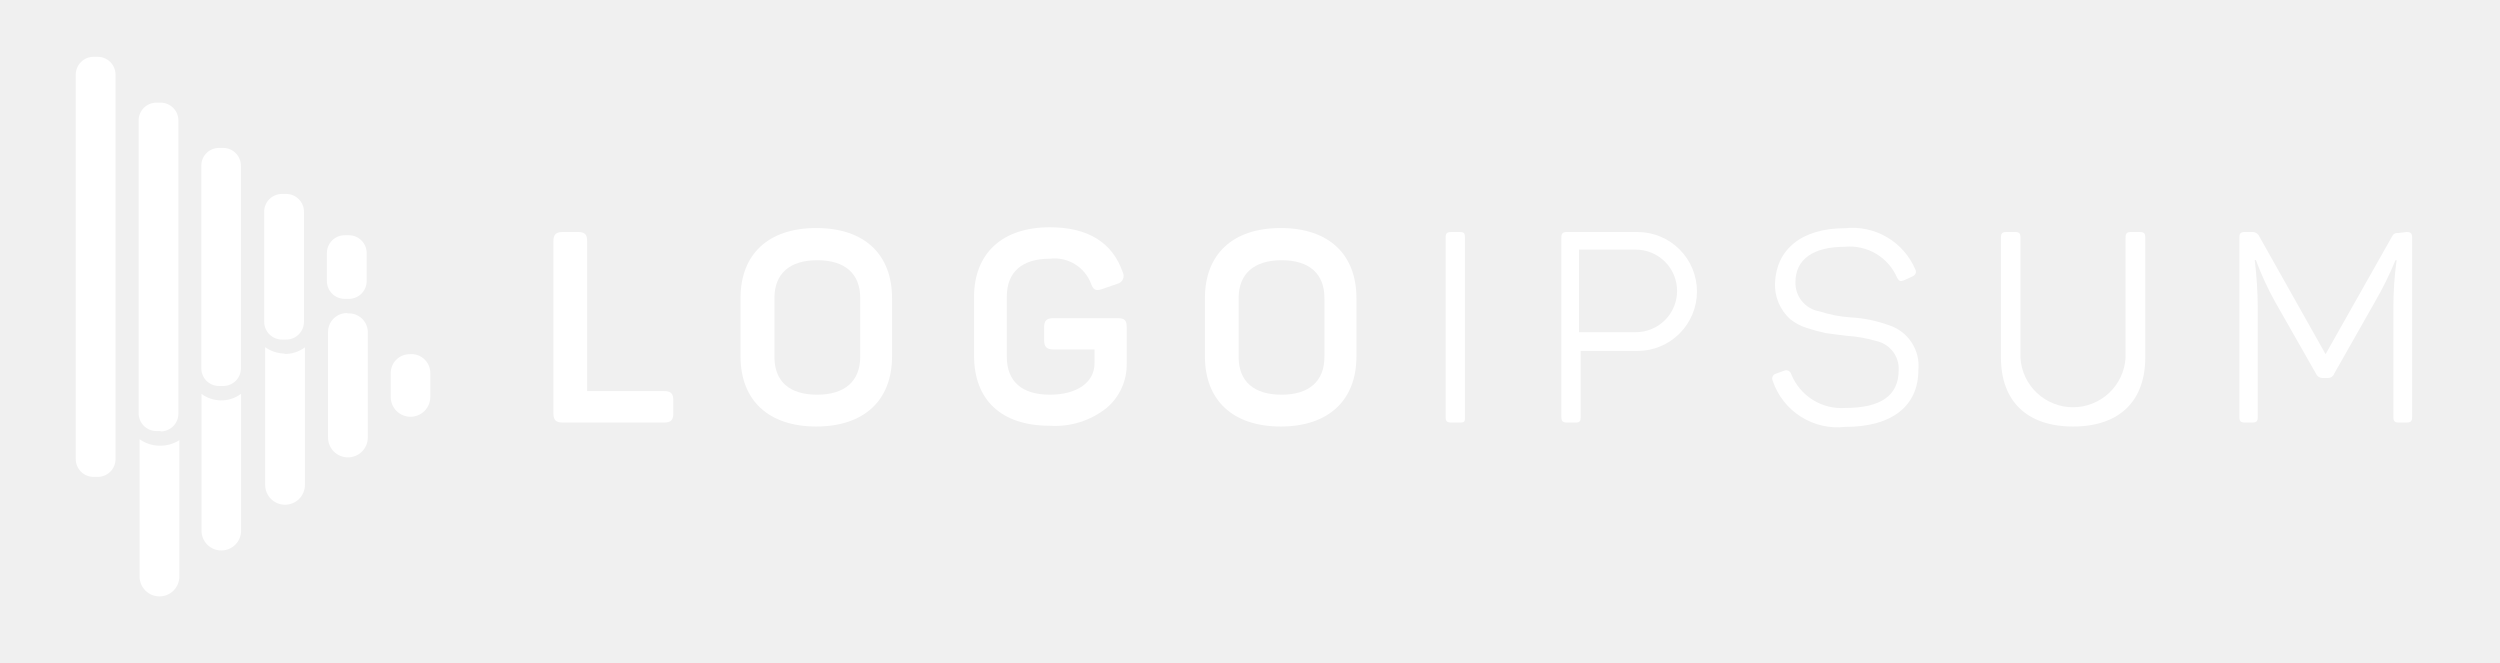
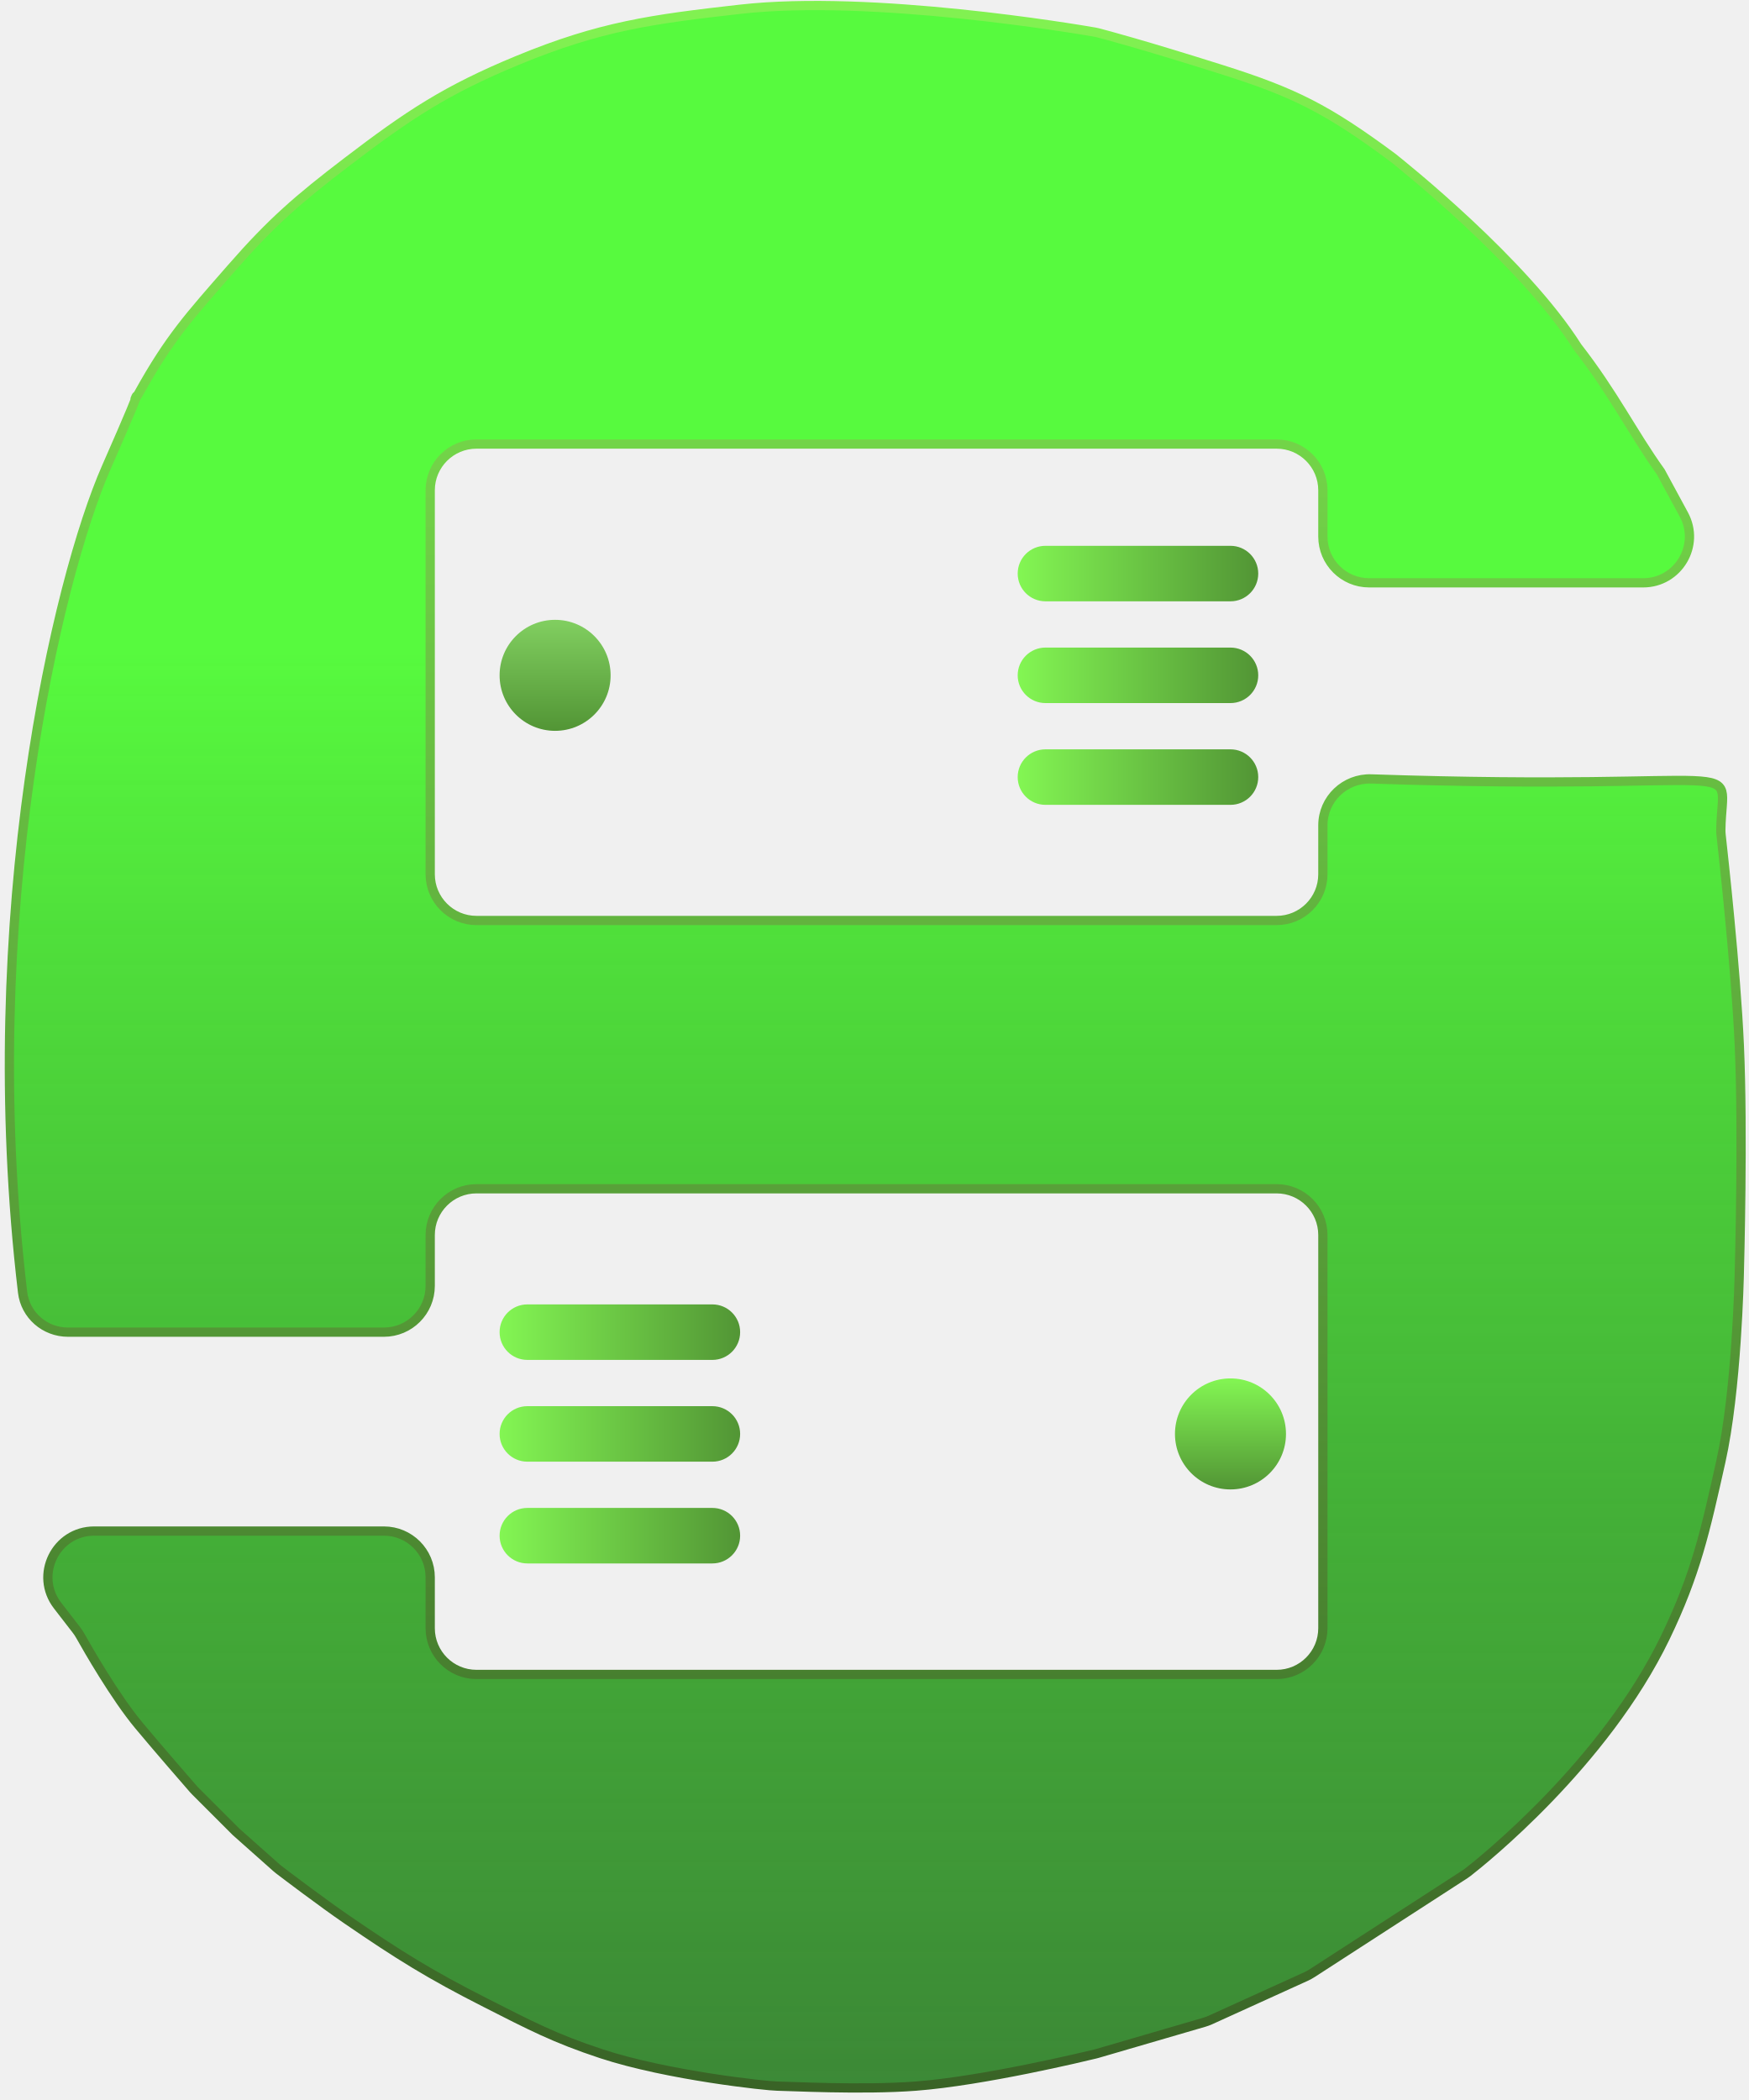
- <svg xmlns="http://www.w3.org/2000/svg" id="logo-2" width="132" height="35" viewBox="0 0 132 35" fill="none">
-   <path d="M30.52 12.25C30.88 12.25 31 12.38 31 12.73V20.65H35.07C35.42 20.65 35.55 20.78 35.55 21.13V21.83C35.55 22.18 35.42 22.31 35.07 22.31H29.71C29.36 22.31 29.22 22.18 29.22 21.83V12.73C29.22 12.38 29.36 12.25 29.71 12.25H30.52Z" class="ccustom" fill="#fff">
- 	</path>
-   <path d="M39.1 15.74C39.1 13.43 40.56 12.04 43.1 12.04C45.64 12.04 47.1 13.43 47.1 15.74V18.82C47.1 21.13 45.63 22.52 43.1 22.52C40.57 22.52 39.1 21.13 39.1 18.82V15.74ZM45.42 15.74C45.42 14.44 44.61 13.74 43.15 13.74C41.69 13.74 40.89 14.45 40.89 15.74V18.84C40.89 20.15 41.69 20.84 43.15 20.84C44.61 20.84 45.42 20.12 45.42 18.84V15.74Z" class="ccustom" fill="#fff">
- 	</path>
-   <path d="M59.01 16.8C59.4 16.8 59.49 16.93 59.49 17.28V19.18C59.501 19.628 59.411 20.072 59.227 20.48C59.044 20.889 58.772 21.251 58.43 21.54C57.582 22.215 56.512 22.551 55.43 22.48C52.84 22.48 51.43 21.09 51.43 18.78V15.68C51.43 13.4 52.89 12 55.43 12C57.43 12 58.73 12.79 59.28 14.37C59.311 14.429 59.327 14.495 59.328 14.562C59.329 14.629 59.314 14.695 59.285 14.755C59.256 14.815 59.213 14.868 59.16 14.909C59.107 14.949 59.046 14.977 58.98 14.99L58.2 15.26C57.86 15.38 57.72 15.31 57.6 14.96C57.434 14.533 57.131 14.173 56.738 13.938C56.345 13.702 55.885 13.604 55.43 13.66C53.96 13.66 53.16 14.37 53.16 15.66V18.84C53.16 20.15 53.97 20.84 55.43 20.84C56.89 20.84 57.79 20.17 57.79 19.19V18.45H55.62C55.26 18.45 55.13 18.31 55.13 17.96V17.28C55.13 16.93 55.26 16.8 55.62 16.8H59.01Z" class="ccustom" fill="#fff">
- 	</path>
-   <path d="M63.62 15.74C63.62 13.43 65.08 12.04 67.62 12.04C70.16 12.04 71.62 13.43 71.62 15.74V18.82C71.62 21.13 70.15 22.52 67.62 22.52C65.09 22.52 63.62 21.13 63.62 18.82V15.74ZM69.93 15.74C69.93 14.44 69.12 13.74 67.67 13.74C66.22 13.74 65.4 14.45 65.4 15.74V18.84C65.4 20.15 66.21 20.84 67.67 20.84C69.13 20.84 69.93 20.12 69.93 18.84V15.74Z" class="ccustom" fill="#fff">
- 	</path>
-   <path d="M76.33 12.54C76.33 12.32 76.4 12.25 76.62 12.25H77.08C77.3 12.25 77.35 12.32 77.35 12.54V22.02C77.35 22.24 77.35 22.31 77.08 22.31H76.62C76.4 22.31 76.33 22.24 76.33 22.02V12.54Z" class="ccustom" fill="#fff">
- 	</path>
-   <path d="M86.46 12.25C87.293 12.25 88.091 12.581 88.68 13.17C89.269 13.758 89.6 14.557 89.6 15.39C89.6 16.223 89.269 17.021 88.68 17.61C88.091 18.199 87.293 18.53 86.46 18.53H83.46V22.02C83.46 22.24 83.41 22.31 83.2 22.31H82.73C82.52 22.31 82.44 22.24 82.44 22.02V12.54C82.44 12.32 82.52 12.25 82.73 12.25H86.46ZM86.37 17.54C86.656 17.54 86.94 17.484 87.204 17.374C87.469 17.265 87.709 17.104 87.912 16.901C88.114 16.699 88.275 16.459 88.384 16.194C88.494 15.93 88.55 15.646 88.55 15.36C88.55 15.074 88.494 14.79 88.384 14.526C88.275 14.261 88.114 14.021 87.912 13.819C87.709 13.616 87.469 13.456 87.204 13.346C86.94 13.236 86.656 13.18 86.37 13.18H83.37V17.54H86.37Z" class="ccustom" fill="#fff">
- 	</path>
-   <path d="M97.41 12.05C98.182 11.965 98.961 12.131 99.631 12.524C100.301 12.916 100.827 13.515 101.13 14.23C101.21 14.39 101.13 14.52 100.97 14.6L100.53 14.8C100.35 14.87 100.28 14.86 100.17 14.67C99.943 14.139 99.554 13.694 99.058 13.399C98.562 13.105 97.984 12.975 97.41 13.03C95.72 13.03 94.8 13.7 94.8 14.9C94.79 15.267 94.913 15.625 95.147 15.908C95.38 16.191 95.708 16.38 96.07 16.44C96.608 16.615 97.165 16.723 97.73 16.76C98.413 16.796 99.087 16.935 99.73 17.17C100.223 17.326 100.647 17.646 100.931 18.078C101.215 18.51 101.342 19.026 101.29 19.54C101.29 21.41 99.93 22.54 97.43 22.54C96.61 22.634 95.783 22.444 95.086 22.002C94.389 21.559 93.864 20.892 93.6 20.11C93.582 20.074 93.573 20.035 93.572 19.995C93.571 19.956 93.579 19.916 93.596 19.88C93.612 19.844 93.636 19.811 93.666 19.785C93.696 19.759 93.732 19.741 93.77 19.73L94.21 19.57C94.245 19.556 94.282 19.549 94.319 19.55C94.357 19.551 94.394 19.56 94.427 19.576C94.461 19.592 94.491 19.615 94.516 19.643C94.54 19.671 94.559 19.704 94.57 19.74C94.794 20.305 95.192 20.784 95.706 21.108C96.22 21.431 96.824 21.583 97.43 21.54C99.32 21.54 100.25 20.88 100.25 19.54C100.268 19.188 100.16 18.841 99.945 18.561C99.731 18.28 99.424 18.085 99.08 18.01C98.563 17.856 98.029 17.762 97.49 17.73L96.41 17.59C96.072 17.518 95.738 17.428 95.41 17.32C95.086 17.222 94.784 17.062 94.52 16.85C94.255 16.61 94.046 16.314 93.907 15.984C93.769 15.654 93.705 15.298 93.72 14.94C93.79 13.19 95.1 12.05 97.41 12.05Z" class="ccustom" fill="#fff">
- 	</path>
-   <path d="M106.68 18.89C106.722 19.597 107.033 20.262 107.549 20.747C108.065 21.233 108.747 21.503 109.455 21.503C110.163 21.503 110.845 21.233 111.361 20.747C111.877 20.262 112.187 19.597 112.23 18.89V12.54C112.23 12.32 112.3 12.25 112.52 12.25H112.98C113.2 12.25 113.27 12.32 113.27 12.54V18.88C113.27 21.15 111.93 22.52 109.46 22.52C106.99 22.52 105.65 21.15 105.65 18.88V12.54C105.65 12.32 105.72 12.25 105.93 12.25H106.4C106.61 12.25 106.68 12.32 106.68 12.54V18.89Z" class="ccustom" fill="#fff">
- 	</path>
-   <path d="M127.07 12.25C127.29 12.25 127.36 12.32 127.36 12.54V22.02C127.36 22.24 127.29 22.31 127.07 22.31H126.65C126.44 22.31 126.37 22.24 126.37 22.02V16.25C126.37 15.411 126.427 14.572 126.54 13.74H126.48C126.168 14.501 125.803 15.239 125.39 15.95L123.24 19.74C123.214 19.806 123.168 19.862 123.109 19.901C123.05 19.941 122.981 19.961 122.91 19.96H122.63C122.558 19.96 122.488 19.94 122.427 19.901C122.367 19.862 122.319 19.806 122.29 19.74L120.11 15.91C119.723 15.209 119.389 14.481 119.11 13.73H119.05C119.152 14.569 119.206 15.414 119.21 16.26V22.02C119.21 22.24 119.14 22.31 118.92 22.31H118.53C118.31 22.31 118.24 22.24 118.24 22.02V12.54C118.24 12.32 118.31 12.25 118.53 12.25H118.89C118.972 12.242 119.055 12.26 119.126 12.302C119.198 12.343 119.255 12.405 119.29 12.48L122.79 18.7L126.27 12.54C126.38 12.33 126.44 12.3 126.66 12.3L127.07 12.25Z" class="ccustom" fill="#fff">
- 	</path>
-   <path d="M12.73 20.79V28.02C12.73 28.297 12.62 28.563 12.424 28.759C12.228 28.955 11.962 29.065 11.685 29.065C11.408 29.065 11.142 28.955 10.946 28.759C10.75 28.563 10.64 28.297 10.64 28.02V20.8C10.931 21.012 11.28 21.131 11.64 21.14C12.033 21.151 12.417 21.028 12.73 20.79V20.79ZM21.63 18.7C21.365 18.7 21.11 18.805 20.923 18.993C20.735 19.18 20.63 19.435 20.63 19.7V20.96C20.63 21.237 20.74 21.503 20.936 21.699C21.132 21.895 21.398 22.005 21.675 22.005C21.952 22.005 22.218 21.895 22.414 21.699C22.61 21.503 22.72 21.237 22.72 20.96V19.75C22.728 19.607 22.705 19.463 22.652 19.33C22.599 19.196 22.519 19.075 22.415 18.976C22.312 18.876 22.188 18.8 22.053 18.752C21.917 18.705 21.773 18.687 21.63 18.7V18.7ZM8.37 23.53C8.01 23.519 7.662 23.401 7.37 23.19V30.44C7.37 30.718 7.481 30.986 7.678 31.183C7.874 31.379 8.142 31.49 8.42 31.49C8.698 31.49 8.966 31.379 9.162 31.183C9.359 30.986 9.47 30.718 9.47 30.44V23.24C9.143 23.451 8.758 23.553 8.37 23.53V23.53ZM18.37 16.53C18.235 16.523 18.099 16.544 17.972 16.591C17.845 16.639 17.729 16.711 17.63 16.805C17.532 16.898 17.454 17.011 17.401 17.135C17.347 17.26 17.32 17.394 17.32 17.53V23.1C17.32 23.378 17.431 23.646 17.628 23.843C17.825 24.039 18.091 24.15 18.37 24.15C18.648 24.15 18.916 24.039 19.113 23.843C19.309 23.646 19.42 23.378 19.42 23.1V17.6C19.428 17.456 19.405 17.311 19.351 17.177C19.298 17.043 19.217 16.921 19.112 16.822C19.007 16.722 18.883 16.646 18.746 16.599C18.609 16.552 18.464 16.535 18.32 16.55L18.37 16.53ZM15.05 18.67C14.673 18.667 14.307 18.549 14 18.33V25.6C14 25.878 14.111 26.146 14.307 26.343C14.505 26.539 14.771 26.65 15.05 26.65C15.329 26.65 15.595 26.539 15.793 26.343C15.989 26.146 16.1 25.878 16.1 25.6V18.34C15.783 18.576 15.396 18.7 15 18.69L15.05 18.67ZM6.1 24.24V3.93C6.097 3.682 5.997 3.446 5.821 3.272C5.645 3.098 5.408 3 5.16 3H4.94C4.692 3 4.455 3.098 4.279 3.272C4.103 3.446 4.003 3.682 4 3.93V24.24C4 24.489 4.099 24.728 4.275 24.905C4.452 25.081 4.691 25.18 4.94 25.18H5.16C5.409 25.18 5.648 25.081 5.825 24.905C6.001 24.728 6.1 24.489 6.1 24.24V24.24ZM8.48 22.76H8.26C8.011 22.76 7.772 22.661 7.595 22.485C7.419 22.308 7.32 22.069 7.32 21.82V6.35C7.323 6.102 7.423 5.866 7.599 5.692C7.775 5.518 8.012 5.42 8.26 5.42H8.48C8.728 5.42 8.965 5.518 9.141 5.692C9.317 5.866 9.417 6.102 9.42 6.35V21.84C9.42 22.089 9.321 22.328 9.145 22.505C8.968 22.681 8.729 22.78 8.48 22.78V22.76ZM11.79 20.38H11.56C11.313 20.38 11.077 20.282 10.902 20.108C10.728 19.933 10.63 19.697 10.63 19.45V8.75C10.629 8.627 10.652 8.505 10.698 8.391C10.744 8.277 10.812 8.173 10.899 8.086C10.985 7.998 11.088 7.929 11.202 7.882C11.315 7.834 11.437 7.81 11.56 7.81H11.79C12.038 7.813 12.274 7.913 12.448 8.089C12.622 8.265 12.72 8.502 12.72 8.75V19.45C12.72 19.697 12.622 19.933 12.448 20.108C12.273 20.282 12.037 20.38 11.79 20.38V20.38ZM15.1 17.93H14.89C14.642 17.93 14.405 17.832 14.229 17.658C14.053 17.484 13.953 17.248 13.95 17V11.24C13.942 11.112 13.96 10.983 14.004 10.862C14.047 10.741 14.115 10.63 14.203 10.536C14.291 10.442 14.398 10.368 14.516 10.317C14.634 10.266 14.761 10.24 14.89 10.24H15.11C15.359 10.24 15.598 10.339 15.775 10.515C15.951 10.692 16.05 10.931 16.05 11.18V16.98C16.051 17.104 16.028 17.228 15.981 17.343C15.935 17.458 15.866 17.563 15.778 17.651C15.691 17.739 15.587 17.81 15.472 17.858C15.357 17.905 15.234 17.93 15.11 17.93H15.1ZM18.42 15.78H18.2C17.951 15.78 17.712 15.681 17.535 15.505C17.359 15.328 17.26 15.089 17.26 14.84V13.35C17.263 13.102 17.363 12.866 17.539 12.692C17.715 12.518 17.952 12.42 18.2 12.42H18.42C18.668 12.42 18.905 12.518 19.081 12.692C19.257 12.866 19.357 13.102 19.36 13.35V14.84C19.36 15.088 19.262 15.325 19.088 15.501C18.914 15.677 18.678 15.777 18.43 15.78H18.42Z" class="ccustom" fill="#fff">
- 	</path>
+ <svg xmlns="http://www.w3.org/2000/svg" width="189" height="227" viewBox="0 0 189 227" fill="none">
+   <rect x="110" y="59" width="26" height="6" rx="3" fill="url(#paint0_linear_0_1)" />
+   <rect x="110" y="70" width="26" height="6" rx="3" fill="url(#paint1_linear_0_1)" />
+   <rect x="110" y="81" width="26" height="6" rx="3" fill="url(#paint2_linear_0_1)" />
+   <circle cx="60" cy="73" r="6" fill="url(#paint3_linear_0_1)" />
+   <circle cx="133" cy="155" r="6" fill="url(#paint4_linear_0_1)" />
+   <path d="M2.441 139.691C-2.394 98.919 6.187 62.576 11.5 50.5C13.71 45.478 14.469 43.632 14.684 43.046C14.384 43.517 14.948 42.325 14.684 43.046C14.746 42.948 14.847 42.776 15 42.5C18.338 36.486 20.478 34.183 25 29C29.361 24.002 32.229 21.527 37.5 17.5C44.179 12.397 48.23 9.706 56 6.5C64.888 2.832 70.445 2.079 80 1C94.267 -0.611 116.303 3.118 118.347 3.473C118.46 3.493 118.553 3.513 118.664 3.542C119.502 3.759 123.602 4.848 132 7.5C139.932 10.005 143.452 11.789 150.441 16.956C150.48 16.985 150.514 17.011 150.552 17.041C151.486 17.78 164.713 28.338 170.5 37.5C174.396 42.497 176.47 46.775 179.5 51L182.002 55.619C183.806 58.95 181.394 63 177.605 63H147.987C145.225 63 142.987 60.761 142.987 58V53C142.987 50.239 140.748 48 137.987 48H118.5H96H51.5C48.739 48 46.5 50.239 46.5 53V94.5C46.5 97.261 48.739 99.5 51.5 99.5H96H137.987C140.748 99.5 142.987 97.261 142.987 94.5V89.21C142.987 86.368 145.377 84.1 148.217 84.197C190.603 85.628 186.111 81.436 186.002 89.706C185.999 89.896 186.01 90.086 186.031 90.274C186.255 92.271 187.631 104.735 188 113C188.42 122.393 188.015 136.984 188 137.487L188 137.516C187.99 138.016 187.724 150.312 186 158L185.885 158.512C184.278 165.687 183.252 170.263 180 177C173.408 190.655 160.164 201.207 158.643 202.389C158.545 202.466 158.448 202.534 158.343 202.601L150 208L141.811 213.299C141.604 213.433 141.387 213.551 141.163 213.653L130.826 218.352C130.609 218.451 130.385 218.533 130.157 218.6L118.601 221.971C118.534 221.99 118.473 222.007 118.405 222.023C117.276 222.298 106.302 224.94 98.987 225.5C93.151 225.947 85 225.5 84 225.5C83 225.5 72.166 224.362 65 222C59.935 220.331 57.256 218.914 52.5 216.5C46.408 213.408 43.135 211.361 37.5 207.5C34.82 205.664 30.933 202.712 30.143 202.109C30.046 202.035 29.954 201.959 29.863 201.878L25.5 198L21.12 193.62C21.04 193.54 20.965 193.459 20.89 193.374C20.261 192.652 17.064 188.978 15 186.5C12.428 183.412 9.456 178.21 8.688 176.839C8.561 176.611 8.42 176.396 8.26 176.19L6.226 173.557C3.686 170.271 6.029 165.5 10.182 165.5H41.5C44.261 165.5 46.5 167.739 46.5 170.5V176C46.5 178.761 48.739 181 51.5 181H96H137.987C140.748 181 142.987 178.761 142.987 176V133.5C142.987 130.739 140.748 128.5 137.987 128.5H102.5H51.5C48.739 128.5 46.5 130.739 46.5 133.5V139C46.5 141.761 44.261 144 41.5 144H25H7.344C4.852 144 2.734 142.165 2.441 139.691Z" fill="url(#paint5_linear_0_1)" />
+   <path d="M11.5 50.5C6.187 62.576 -2.394 98.919 2.441 139.691C2.734 142.165 4.852 144 7.344 144H25H41.5C44.261 144 46.5 141.761 46.5 139V133.5C46.5 130.739 48.739 128.5 51.5 128.5H102.5H137.987C140.748 128.5 142.987 130.739 142.987 133.5V176C142.987 178.761 140.748 181 137.987 181H96H51.5C48.739 181 46.5 178.761 46.5 176V170.5C46.5 167.739 44.261 165.5 41.5 165.5H10.182C6.029 165.5 3.686 170.271 6.226 173.557L8.26 176.19C8.42 176.396 8.561 176.611 8.688 176.839C9.456 178.21 12.428 183.412 15 186.5C17.064 188.978 20.261 192.652 20.89 193.374C20.965 193.459 21.04 193.54 21.12 193.62L25.5 198L29.863 201.878C29.954 201.959 30.046 202.035 30.143 202.109C30.933 202.712 34.82 205.664 37.5 207.5C43.135 211.361 46.408 213.408 52.5 216.5C57.256 218.914 59.935 220.331 65 222C72.166 224.362 83 225.5 84 225.5C85 225.5 93.151 225.947 98.987 225.5C106.302 224.94 117.276 222.298 118.405 222.023C118.473 222.007 118.534 221.99 118.601 221.971L130.157 218.6C130.385 218.533 130.609 218.451 130.826 218.352L141.163 213.653C141.387 213.551 141.604 213.433 141.811 213.299L150 208L158.343 202.601C158.448 202.534 158.545 202.466 158.643 202.389C160.164 201.207 173.408 190.655 180 177C183.329 170.104 184.325 165.472 186 158C187.724 150.312 187.99 138.016 188 137.516C188 137.5 188 137.503 188 137.487C188.015 136.984 188.42 122.393 188 113C187.631 104.735 186.255 92.271 186.031 90.274C186.01 90.086 185.999 89.896 186.002 89.706C186.111 81.436 190.603 85.628 148.217 84.197C145.377 84.1 142.987 86.368 142.987 89.21V94.5C142.987 97.261 140.748 99.5 137.987 99.5H96H51.5C48.739 99.5 46.5 97.261 46.5 94.5V53C46.5 50.239 48.739 48 51.5 48H96H118.5H137.987C140.748 48 142.987 50.239 142.987 53V58C142.987 60.761 145.225 63 147.987 63H177.605C181.394 63 183.806 58.95 182.002 55.619L179.5 51C176.47 46.775 174.396 42.497 170.5 37.5C164.713 28.338 151.486 17.78 150.552 17.041C150.514 17.011 150.48 16.985 150.441 16.956C143.452 11.789 139.932 10.005 132 7.5C123.602 4.848 119.502 3.759 118.664 3.542C118.553 3.513 118.46 3.493 118.347 3.473C116.303 3.118 94.267 -0.611 80 1C70.445 2.079 64.888 2.832 56 6.5C48.23 9.706 44.179 12.397 37.5 17.5C32.229 21.527 29.361 24.002 25 29C20.478 34.183 18.338 36.486 15 42.5C13.517 45.172 17 38 11.5 50.5Z" stroke="url(#paint6_linear_0_1)" />
+   <rect x="54" y="141" width="26" height="6" rx="3" fill="url(#paint7_linear_0_1)" />
+   <rect x="54" y="152" width="26" height="6" rx="3" fill="url(#paint8_linear_0_1)" />
+   <rect x="54" y="163" width="26" height="6" rx="3" fill="url(#paint9_linear_0_1)" />
+   <defs>
+     <linearGradient id="paint0_linear_0_1" x1="110" y1="62" x2="136" y2="62" gradientUnits="userSpaceOnUse">
+       <stop stop-color="#83F653" />
+       <stop offset="1" stop-color="#529535" />
+     </linearGradient>
+     <linearGradient id="paint1_linear_0_1" x1="110" y1="73" x2="136" y2="73" gradientUnits="userSpaceOnUse">
+       <stop stop-color="#83F653" />
+       <stop offset="1" stop-color="#529535" />
+     </linearGradient>
+     <linearGradient id="paint2_linear_0_1" x1="110" y1="84" x2="136" y2="84" gradientUnits="userSpaceOnUse">
+       <stop stop-color="#83F653" />
+       <stop offset="1" stop-color="#529535" />
+     </linearGradient>
+     <linearGradient id="paint3_linear_0_1" x1="60" y1="67" x2="60" y2="79" gradientUnits="userSpaceOnUse">
+       <stop stop-color="#81CF60" />
+       <stop offset="1" stop-color="#529535" />
+     </linearGradient>
+     <linearGradient id="paint4_linear_0_1" x1="133" y1="149" x2="133" y2="161" gradientUnits="userSpaceOnUse">
+       <stop stop-color="#83F653" />
+       <stop offset="1" stop-color="#529535" />
+     </linearGradient>
+     <linearGradient id="paint5_linear_0_1" x1="99" y1="7" x2="99" y2="227" gradientUnits="userSpaceOnUse">
+       <stop offset="0.288" stop-color="#57FA3E" />
+       <stop offset="1" stop-color="#12700B" stop-opacity="0.81" />
+     </linearGradient>
+     <linearGradient id="paint6_linear_0_1" x1="94.095" y1="2.749" x2="94.095" y2="225.698" gradientUnits="userSpaceOnUse">
+       <stop stop-color="#81F151" />
+       <stop offset="1" stop-color="#396326" />
+     </linearGradient>
+     <linearGradient id="paint7_linear_0_1" x1="54" y1="144" x2="80" y2="144" gradientUnits="userSpaceOnUse">
+       <stop stop-color="#83F653" />
+       <stop offset="1" stop-color="#529535" />
+     </linearGradient>
+     <linearGradient id="paint8_linear_0_1" x1="54" y1="155" x2="80" y2="155" gradientUnits="userSpaceOnUse">
+       <stop stop-color="#83F653" />
+       <stop offset="1" stop-color="#529535" />
+     </linearGradient>
+     <linearGradient id="paint9_linear_0_1" x1="54" y1="166" x2="80" y2="166" gradientUnits="userSpaceOnUse">
+       <stop stop-color="#83F653" />
+       <stop offset="1" stop-color="#529535" />
+     </linearGradient>
+   </defs>
</svg>
